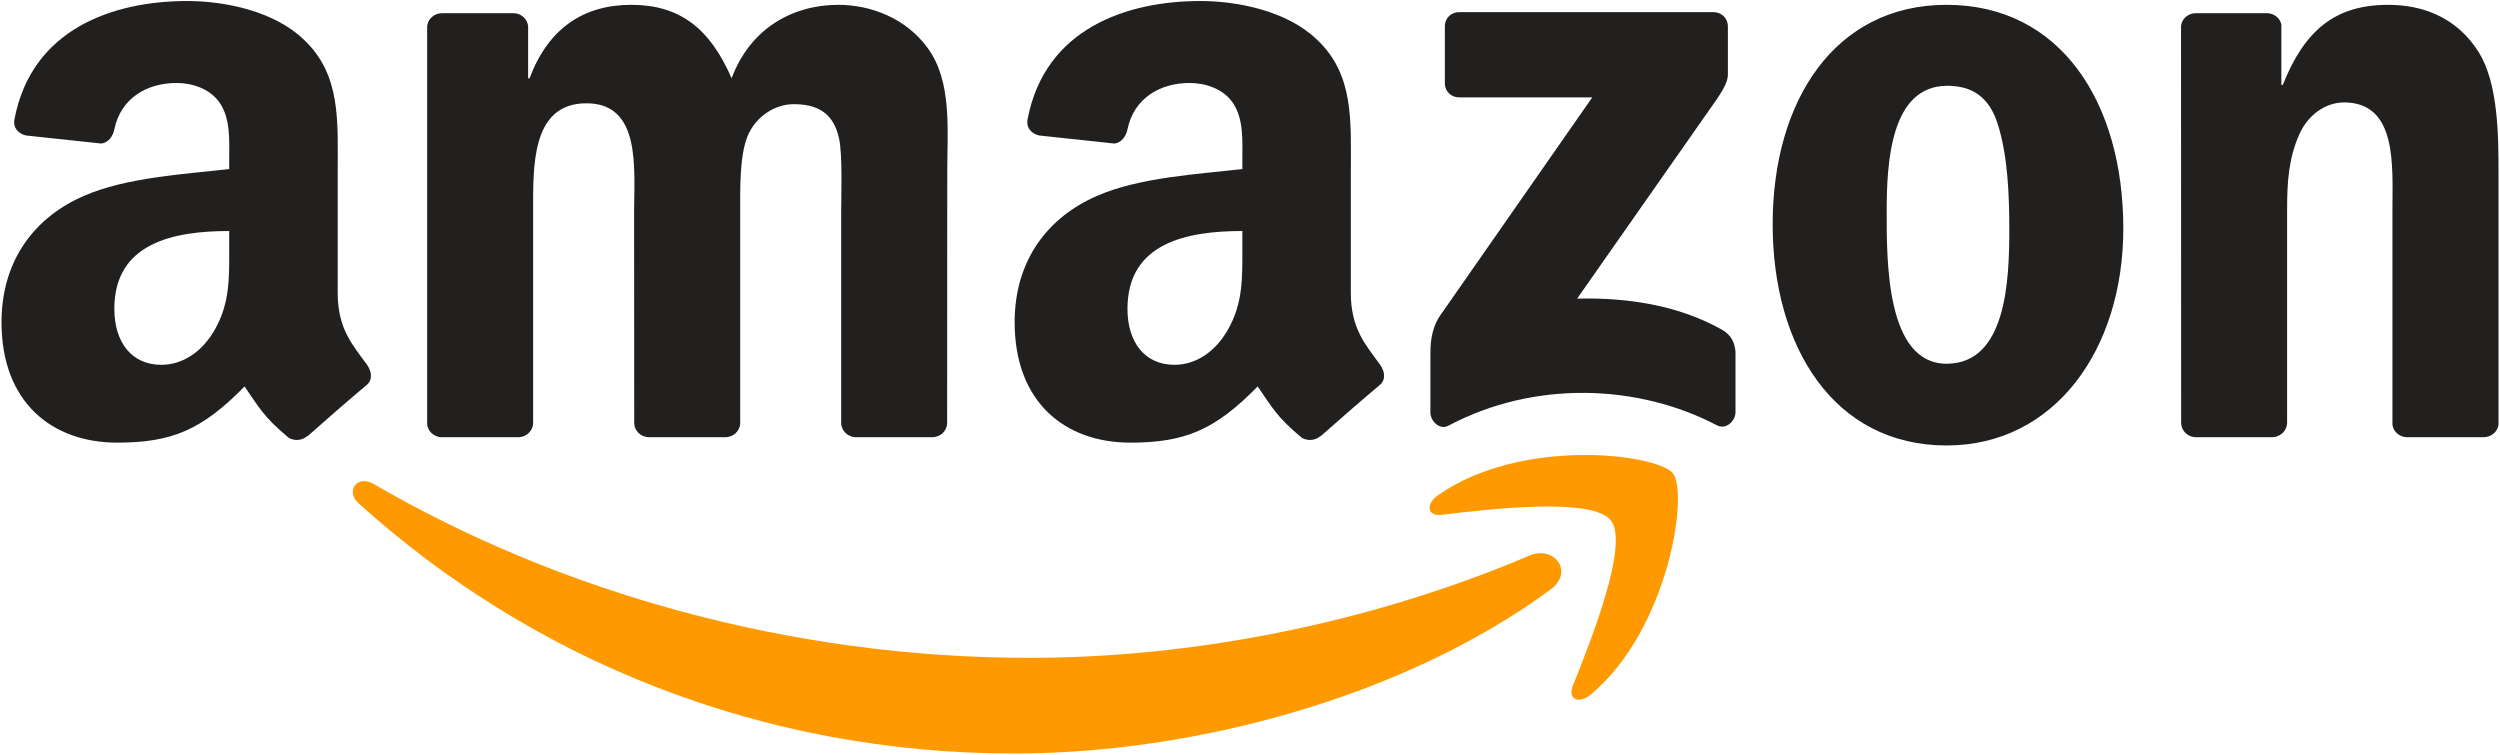
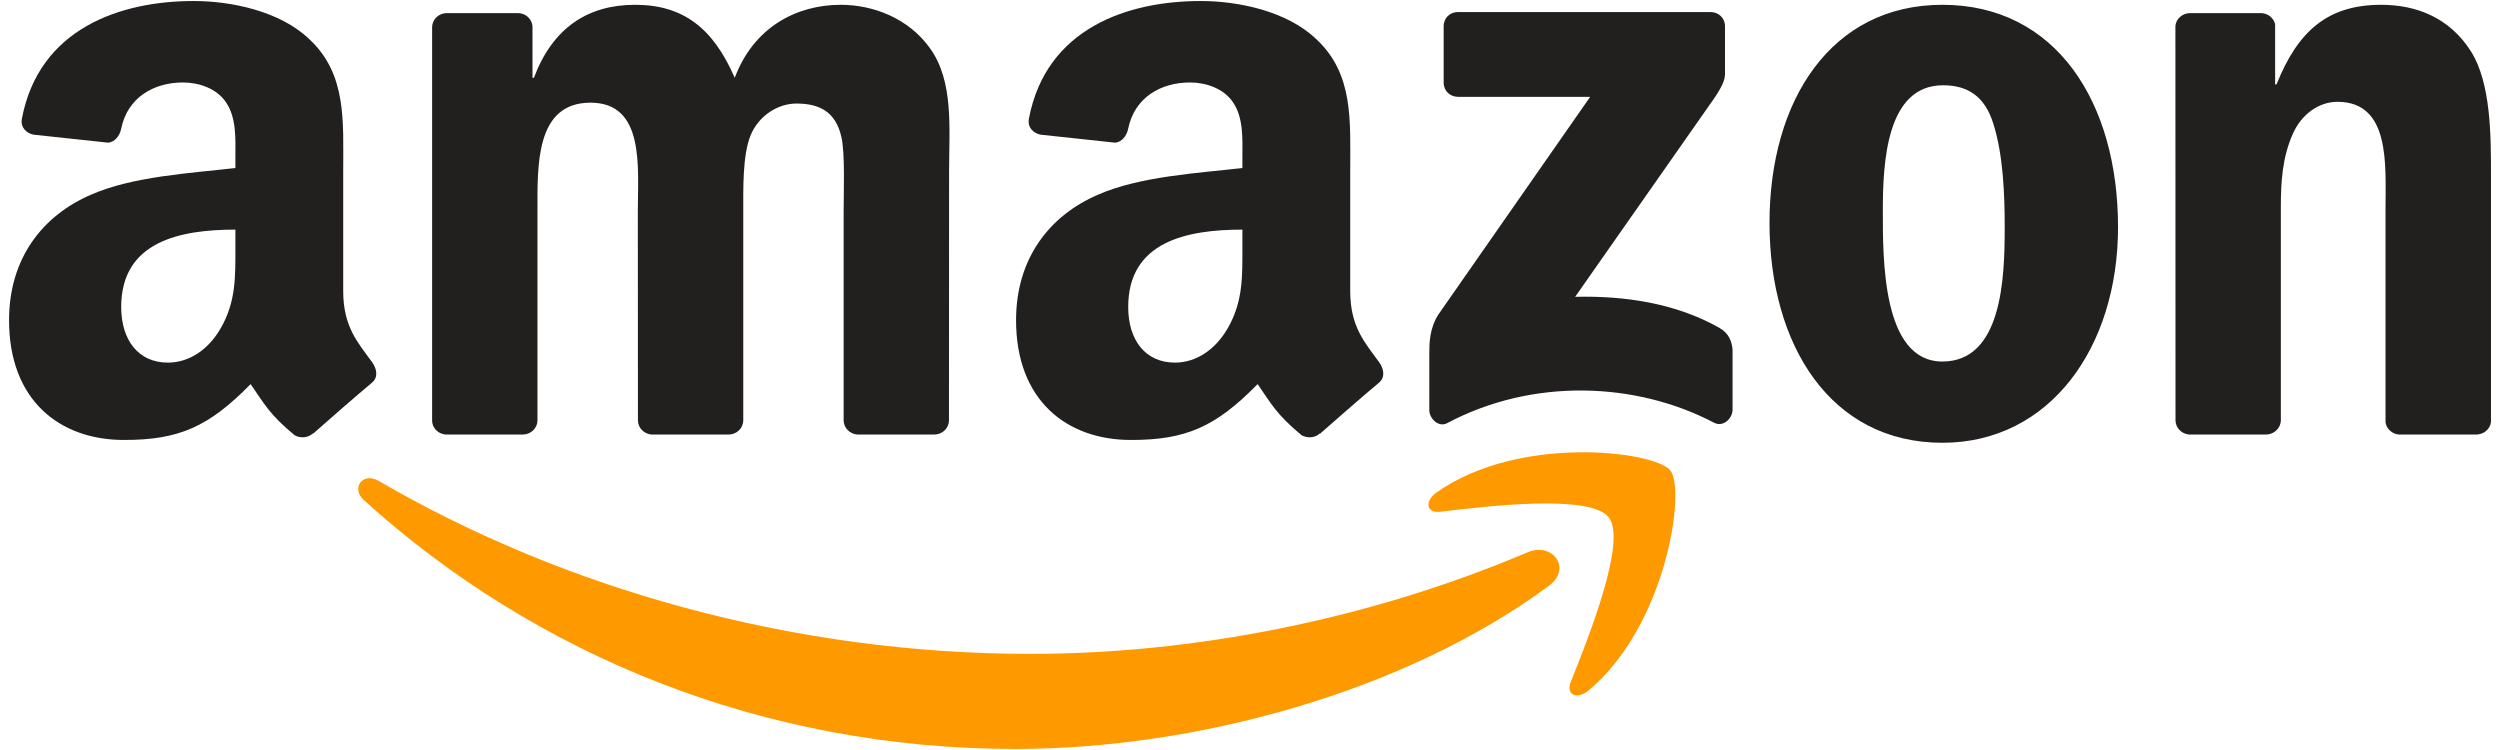
- <svg xmlns="http://www.w3.org/2000/svg" xmlns:xlink="http://www.w3.org/1999/xlink" width="603" height="182" style="fill:#221f1f">
+ <svg xmlns="http://www.w3.org/2000/svg" xmlns:xlink="http://www.w3.org/1999/xlink" width="80" height="24" viewBox="0 0 603 182" style="fill:#221f1f">
  <path d="M374.006 142.184c-35 25.797-85.729 39.561-129.406 39.561-61.242 0-116.376-22.651-158.087-60.325-3.278-2.962-.341-7 3.591-4.693 45.015 26.191 100.673 41.947 158.166 41.947 38.775 0 81.43-8.022 120.65-24.67 5.925-2.516 10.88 3.88 5.086 8.18" style="fill:#f90" />
  <path d="M388.557 125.536c-4.457-5.715-29.573-2.7-40.846-1.363-3.434.42-3.959-2.57-.865-4.719 20.003-14.078 52.827-10.015 56.654-5.296 3.828 4.745-.996 37.648-19.793 53.352-2.884 2.411-5.637 1.127-4.352-2.072 4.22-10.539 13.685-34.16 9.202-39.902" style="fill:#f90" />
  <path d="M348.497 20.066V6.381c0-2.071 1.573-3.46 3.461-3.46h61.269c1.966 0 3.54 1.415 3.54 3.46V18.1c-.027 1.966-1.679 4.535-4.615 8.599l-31.749 45.329c11.798-.289 24.25 1.468 34.947 7.498 2.412 1.363 3.068 3.356 3.251 5.322V99.45c0 1.992-2.202 4.325-4.509 3.12-18.85-9.884-43.887-10.96-64.73.104-2.123 1.154-4.351-1.153-4.351-3.146V85.661c0-2.229.026-6.03 2.254-9.412L384.047 23.5h-32.01c-1.967 0-3.54-1.39-3.54-3.434M124.999 105.454h-18.64c-1.783-.13-3.199-1.468-3.33-3.172V6.617c0-1.914 1.6-3.435 3.592-3.435h17.382c1.809.079 3.25 1.468 3.382 3.199v12.505h.34c4.536-12.086 13.056-17.722 24.54-17.722 11.666 0 18.954 5.636 24.198 17.722 4.509-12.086 14.76-17.722 25.744-17.722 7.813 0 16.36 3.224 21.577 10.46 5.899 8.049 4.693 19.741 4.693 29.992l-.026 60.378c0 1.913-1.6 3.46-3.592 3.46h-18.614c-1.862-.13-3.356-1.625-3.356-3.46V51.29c0-4.037.367-14.104-.524-17.932-1.39-6.423-5.558-8.232-10.959-8.232-4.51 0-9.228 3.015-11.142 7.839s-1.73 12.898-1.73 18.325v50.704c0 1.913-1.6 3.46-3.592 3.46h-18.614c-1.888-.13-3.356-1.625-3.356-3.46l-.026-50.704c0-10.67 1.757-26.374-11.483-26.374-13.397 0-12.872 15.31-12.872 26.374v50.704c0 1.913-1.6 3.46-3.592 3.46M469.514 1.164c27.66 0 42.629 23.752 42.629 53.954 0 29.18-16.543 52.329-42.629 52.329-27.16 0-41.947-23.753-41.947-53.352 0-29.782 14.97-52.931 41.947-52.931m.158 19.531c-13.738 0-14.603 18.719-14.603 30.386 0 11.692-.184 36.65 14.445 36.65 14.446 0 15.128-20.134 15.128-32.403 0-8.075-.341-17.723-2.78-25.378-2.097-6.66-6.265-9.255-12.19-9.255M548.008 105.454h-18.562c-1.861-.13-3.356-1.625-3.356-3.46l-.026-95.692c.157-1.756 1.704-3.12 3.592-3.12h17.277c1.625.079 2.962 1.18 3.33 2.674v14.63h.34c5.217-13.083 12.532-19.322 25.404-19.322 8.363 0 16.517 3.015 21.76 11.273 4.877 7.655 4.877 20.528 4.877 29.782v60.22c-.21 1.678-1.757 3.015-3.592 3.015h-18.693c-1.704-.13-3.12-1.39-3.303-3.015V50.478c0-10.461 1.206-25.772-11.667-25.772-4.535 0-8.704 3.042-10.775 7.656-2.621 5.846-2.962 11.666-2.962 18.116v51.516c-.026 1.913-1.652 3.46-3.644 3.46" />
  <use xlink:href="#a" transform="translate(244.367)" />
  <path id="a" d="M55.288 59.758v-4.037c-13.475 0-27.71 2.884-27.71 18.771 0 8.049 4.168 13.502 11.325 13.502 5.243 0 9.936-3.225 12.898-8.468 3.67-6.45 3.487-12.506 3.487-19.768m18.798 45.434c-1.232 1.101-3.015 1.18-4.405.446-6.187-5.139-7.288-7.524-10.696-12.427-10.225 10.434-17.46 13.554-30.726 13.554-15.678 0-27.895-9.674-27.895-29.048 0-15.127 8.206-25.43 19.872-30.464 10.12-4.457 24.25-5.244 35.052-6.476v-2.412c0-4.43.341-9.674-2.254-13.501-2.281-3.435-6.633-4.85-10.46-4.85-7.106 0-13.45 3.644-14.997 11.194-.315 1.678-1.547 3.33-3.225 3.408l-18.09-1.94c-1.52-.34-3.198-1.573-2.778-3.906C7.652 6.853 27.446.246 45.169.246c9.07 0 20.92 2.412 28.078 9.28 9.07 8.469 8.206 19.768 8.206 32.064v29.048c0 8.73 3.618 12.558 7.026 17.277 1.206 1.678 1.468 3.697-.053 4.955-3.801 3.172-10.565 9.071-14.288 12.375z" />
</svg>
